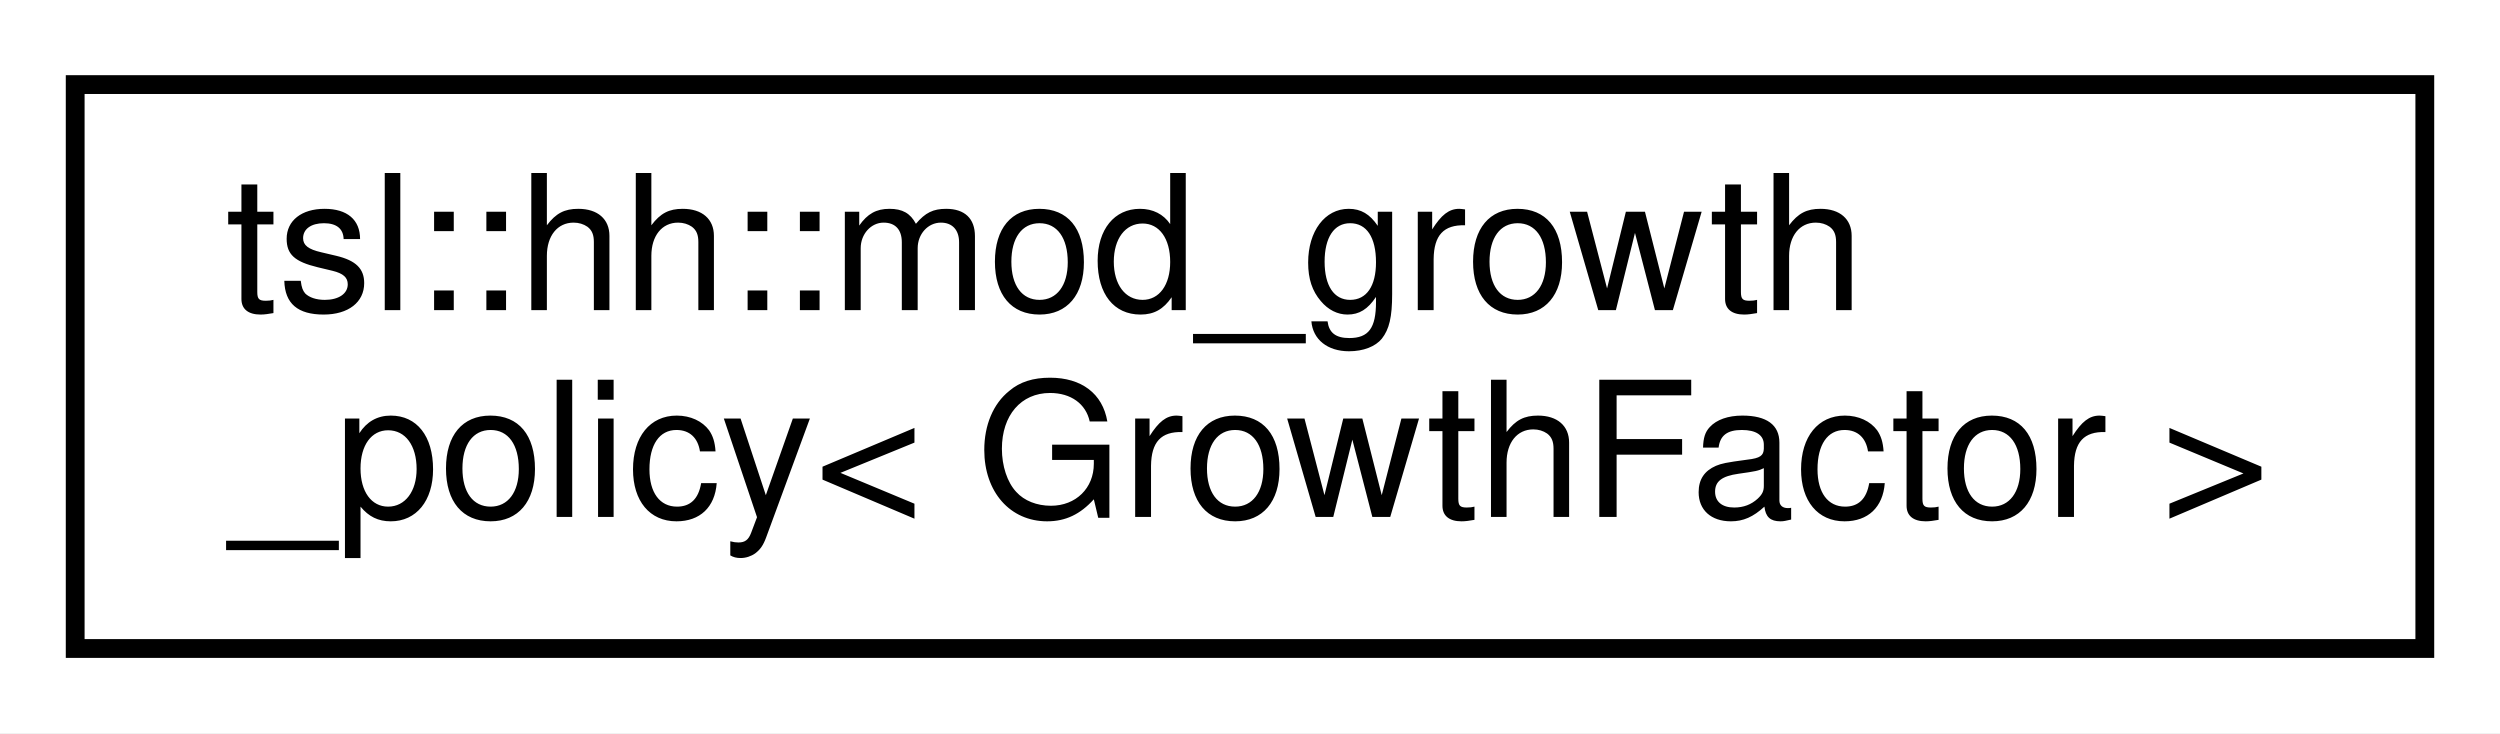
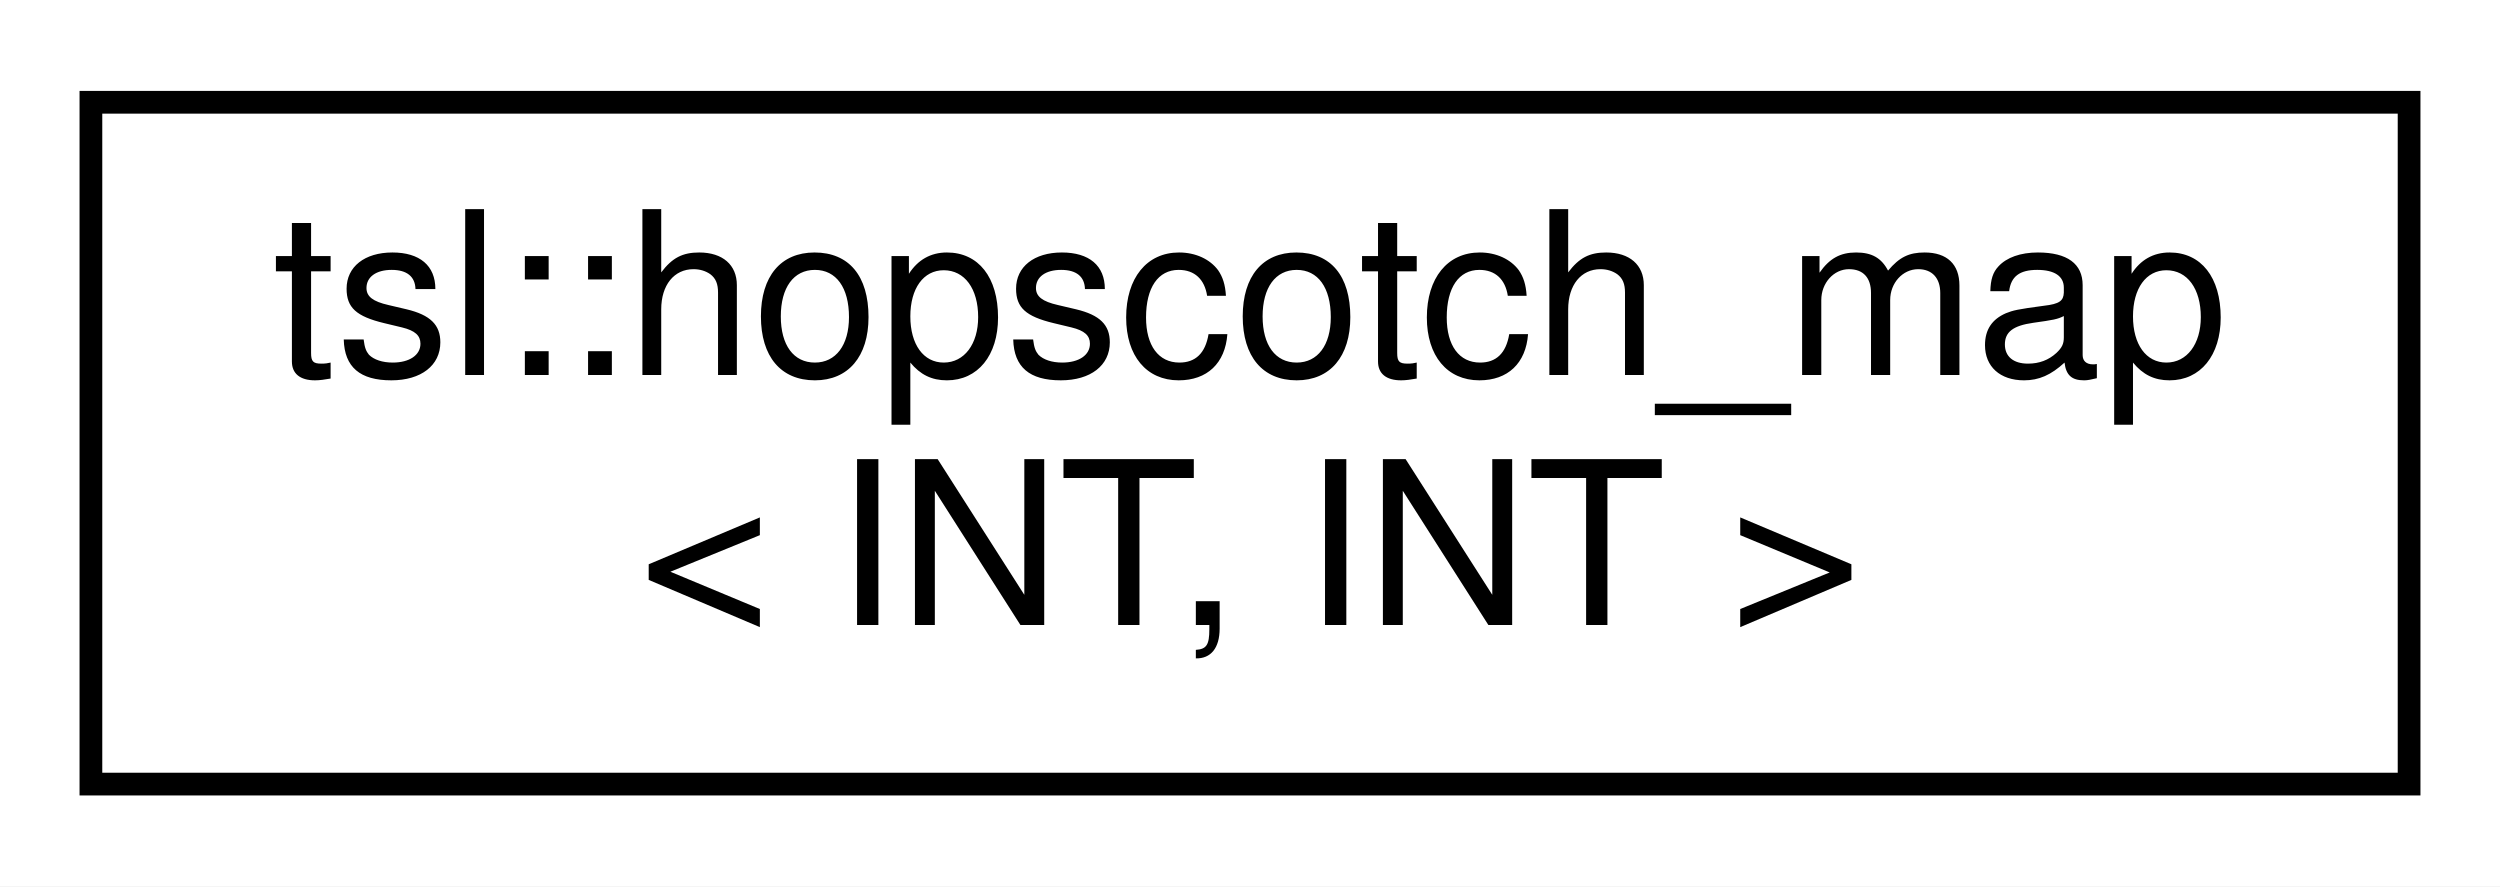
- <svg xmlns="http://www.w3.org/2000/svg" xmlns:xlink="http://www.w3.org/1999/xlink" width="133pt" height="39pt" viewBox="0.00 0.00 133.00 39.00">
+ <svg xmlns="http://www.w3.org/2000/svg" xmlns:xlink="http://www.w3.org/1999/xlink" width="110pt" height="39pt" viewBox="0.00 0.00 110.00 39.00">
  <g id="graph0" class="graph" transform="scale(1 1) rotate(0) translate(4 35)">
-     <polygon fill="white" stroke="transparent" points="-4,4 -4,-35 129,-35 129,4 -4,4" />
+     <polygon fill="white" stroke="transparent" points="-4,4 -4,-35 106,-35 106,4 -4,4" />
    <g id="node1" class="node">
      <g id="a_node1">
-         <a xlink:href="classtsl_1_1hh_1_1mod__growth__policy.html" target="_top" xlink:title=" ">
-           <polygon fill="white" stroke="black" points="0,-0.5 0,-30.5 125,-30.5 125,-0.5 0,-0.5" />
-           <text text-anchor="start" x="8" y="-18.5" font-family="Helvetica,sans-Serif" font-size="10.00">tsl::hh::mod_growth</text>
-           <text text-anchor="middle" x="62.5" y="-7.5" font-family="Helvetica,sans-Serif" font-size="10.00">_policy&lt; GrowthFactor &gt;</text>
+         <a xlink:href="classtsl_1_1hopscotch__map.html" target="_top" xlink:title=" ">
+           <polygon fill="white" stroke="black" points="0,-0.5 0,-30.5 102,-30.5 102,-0.5 0,-0.5" />
+           <text text-anchor="start" x="8" y="-18.5" font-family="Helvetica,sans-Serif" font-size="10.00">tsl::hopscotch_map</text>
+           <text text-anchor="middle" x="51" y="-7.5" font-family="Helvetica,sans-Serif" font-size="10.00">&lt; INT, INT &gt;</text>
        </a>
      </g>
    </g>
  </g>
</svg>
